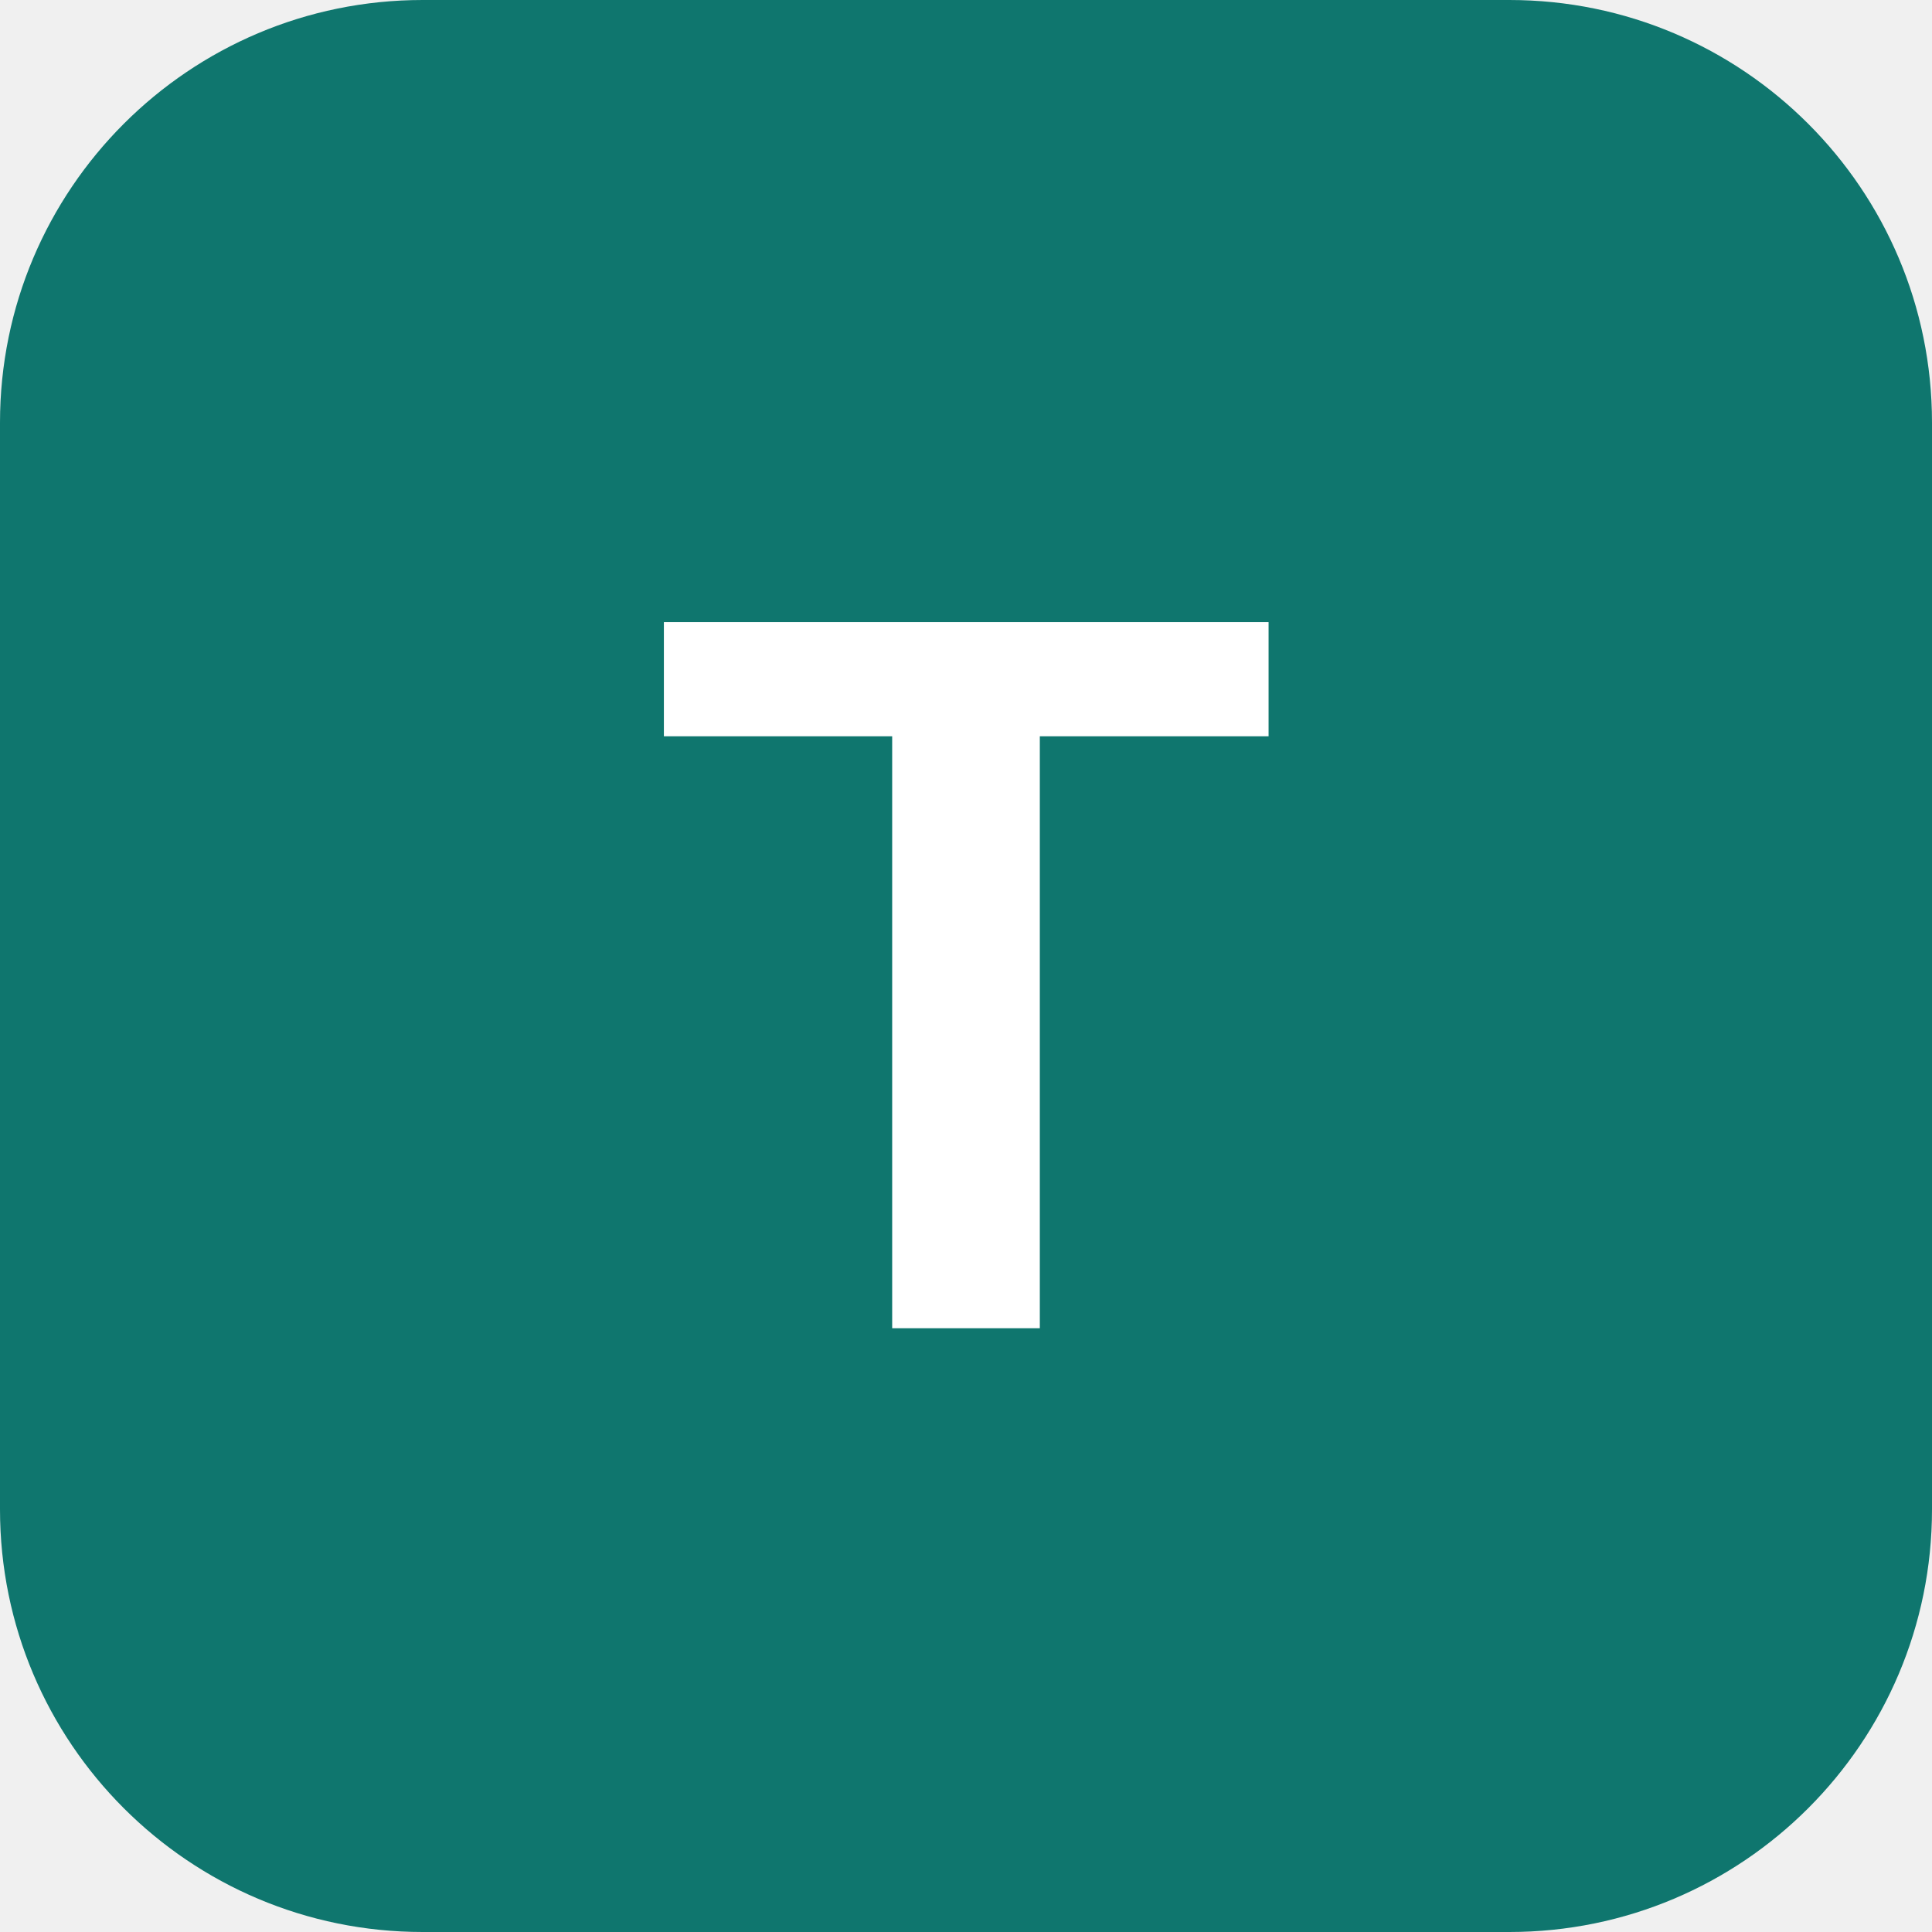
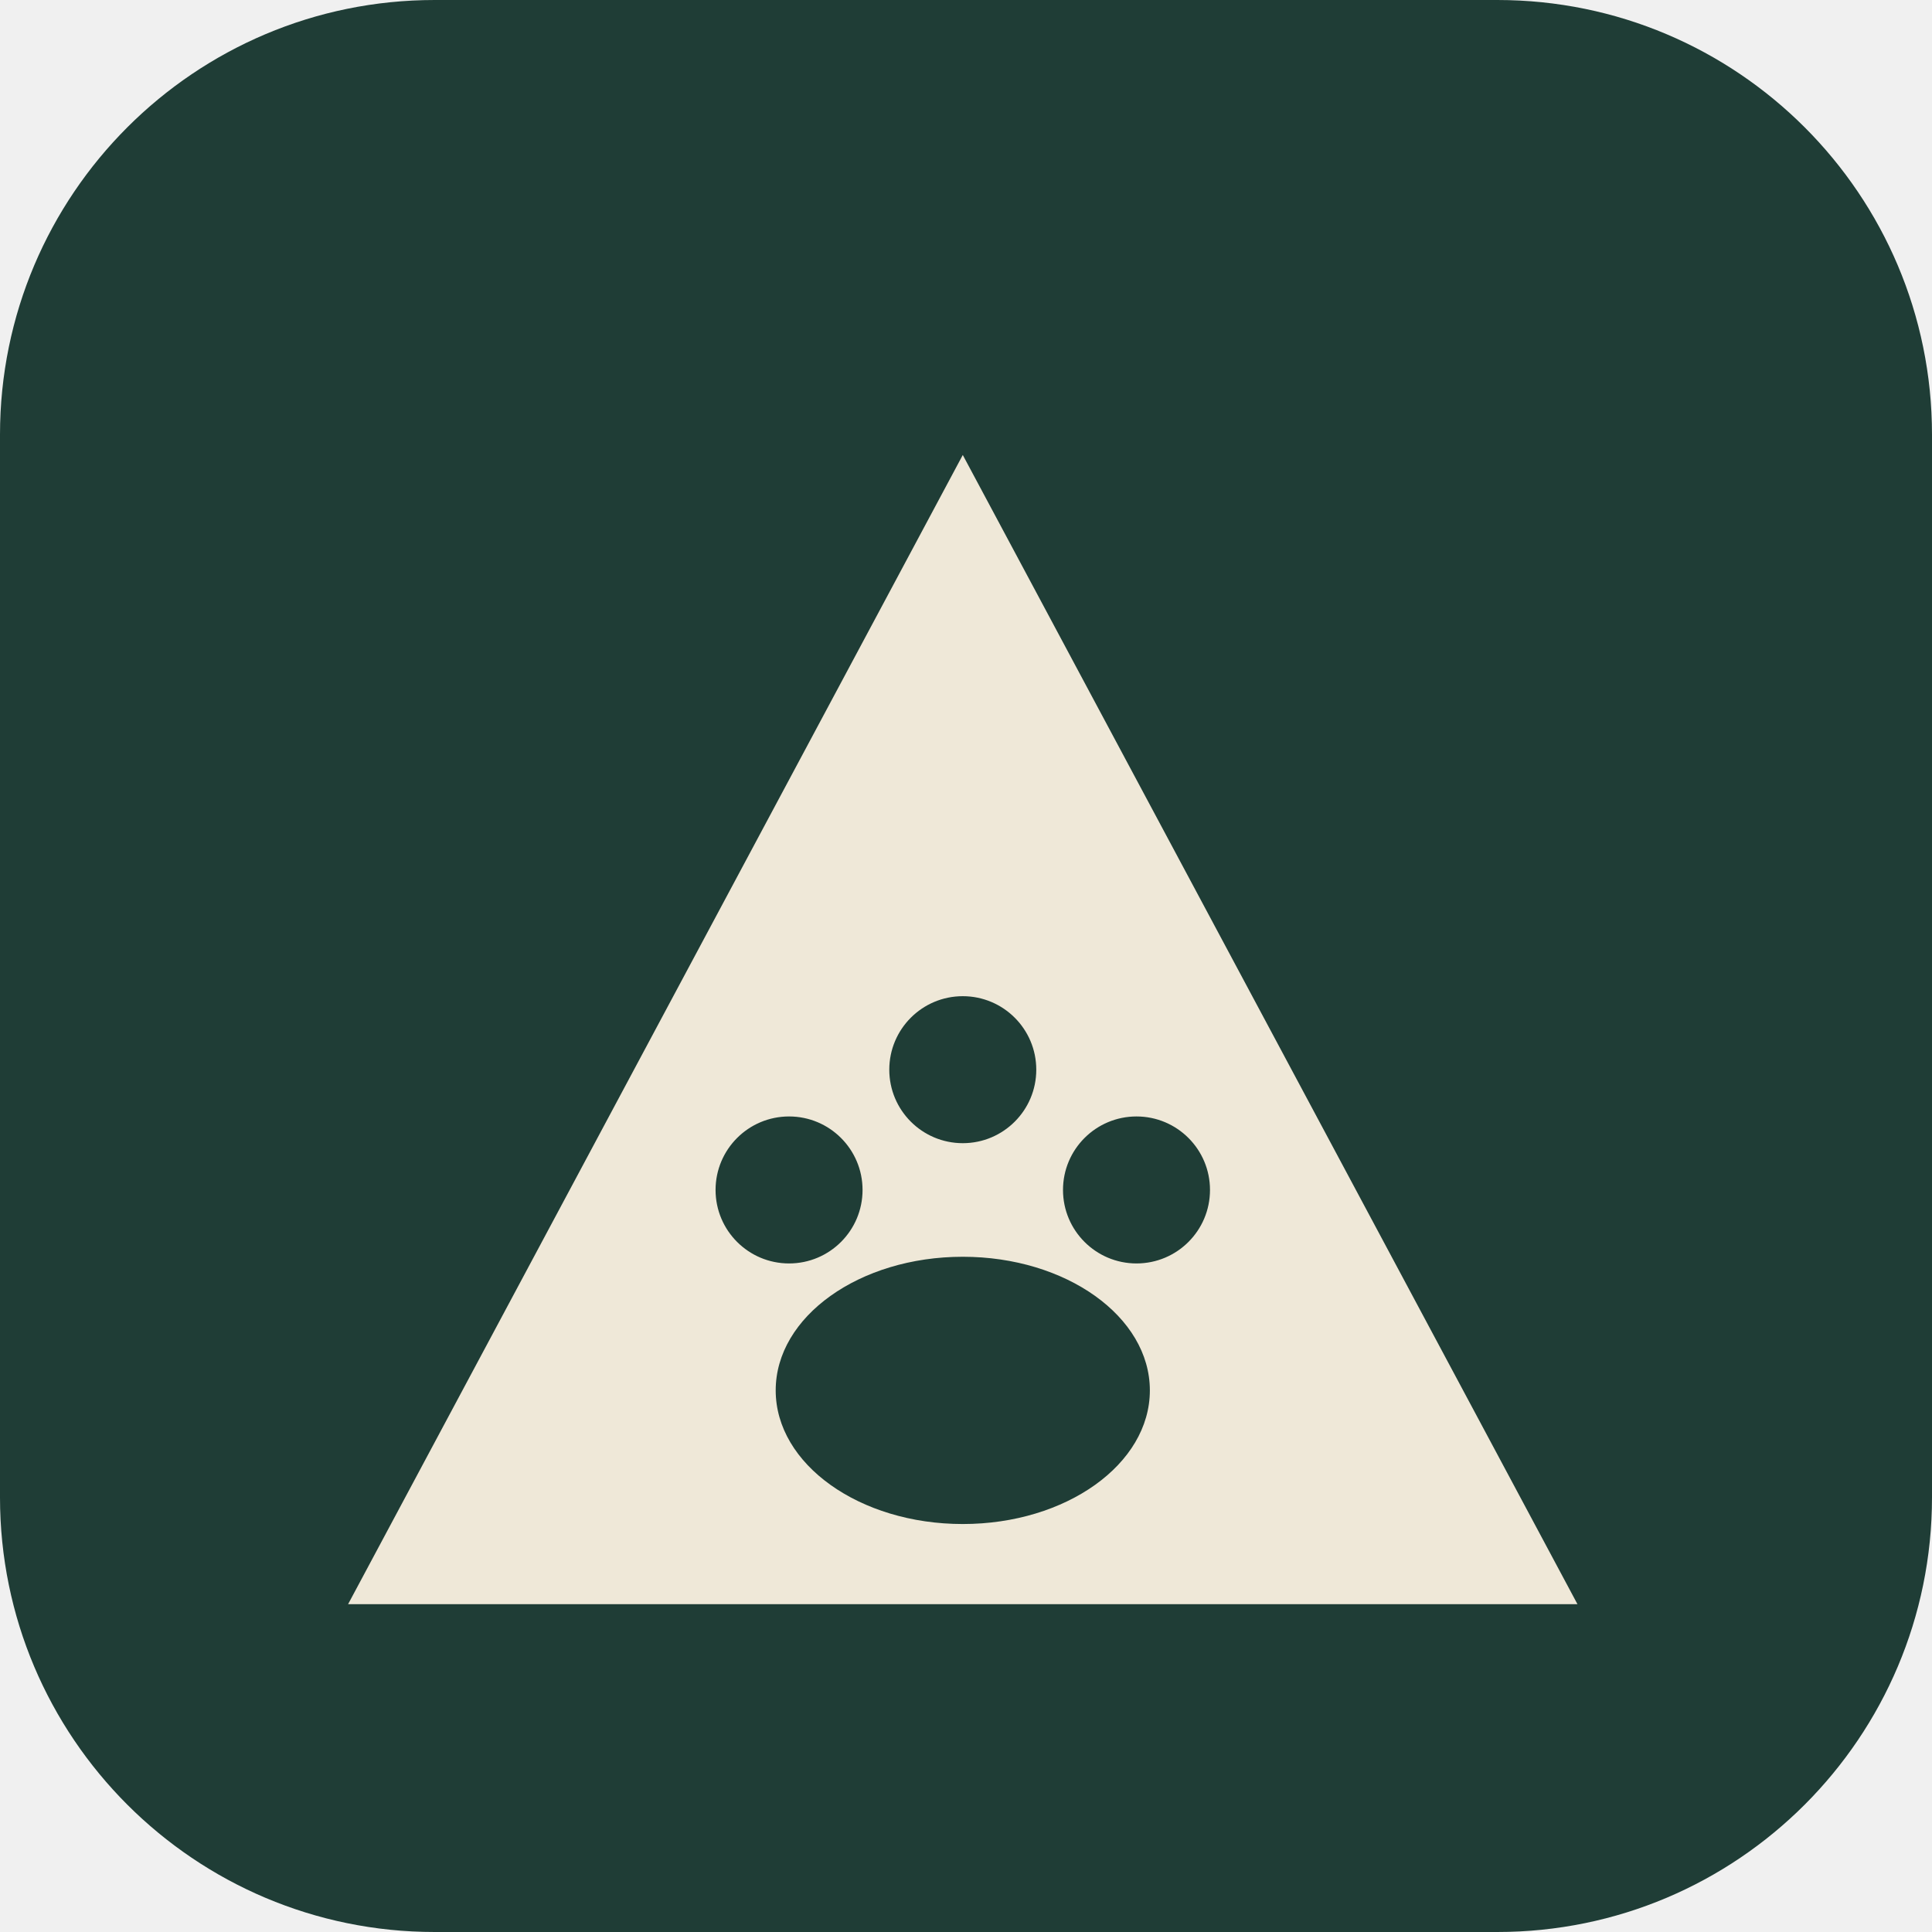
- <svg xmlns="http://www.w3.org/2000/svg" viewBox="0 0 64 64">
-   <rect width="64" height="64" rx="14" fill="#0f766e" />
-   <text x="32" y="44" font-family="Arial, sans-serif" font-size="34" font-weight="700" text-anchor="middle" fill="#ffffff">T</text>
+ <svg xmlns="http://www.w3.org/2000/svg" viewBox="0 0 120 120" width="120" height="120" role="img" aria-label="Tipi">
+   <rect width="120" height="120" rx="27" fill="#1F3D36" />
+   <g transform="translate(10 10) scale(0.83)">
+     <path d="M60 22 L106 108 L14 108 Z M46 92 a14 10 0 1 0 28 0 a14 10 0 1 0 -28 0 Z M41.5 77 a5.5 5.5 0 1 0 11 0 a5.5 5.5 0 1 0 -11 0 Z M54.5 68 a5.5 5.5 0 1 0 11 0 a5.5 5.5 0 1 0 -11 0 Z M67.5 77 a5.5 5.5 0 1 0 11 0 a5.5 5.5 0 1 0 -11 0 Z" fill="#EFE8D8" fill-rule="evenodd" />
+   </g>
</svg>
